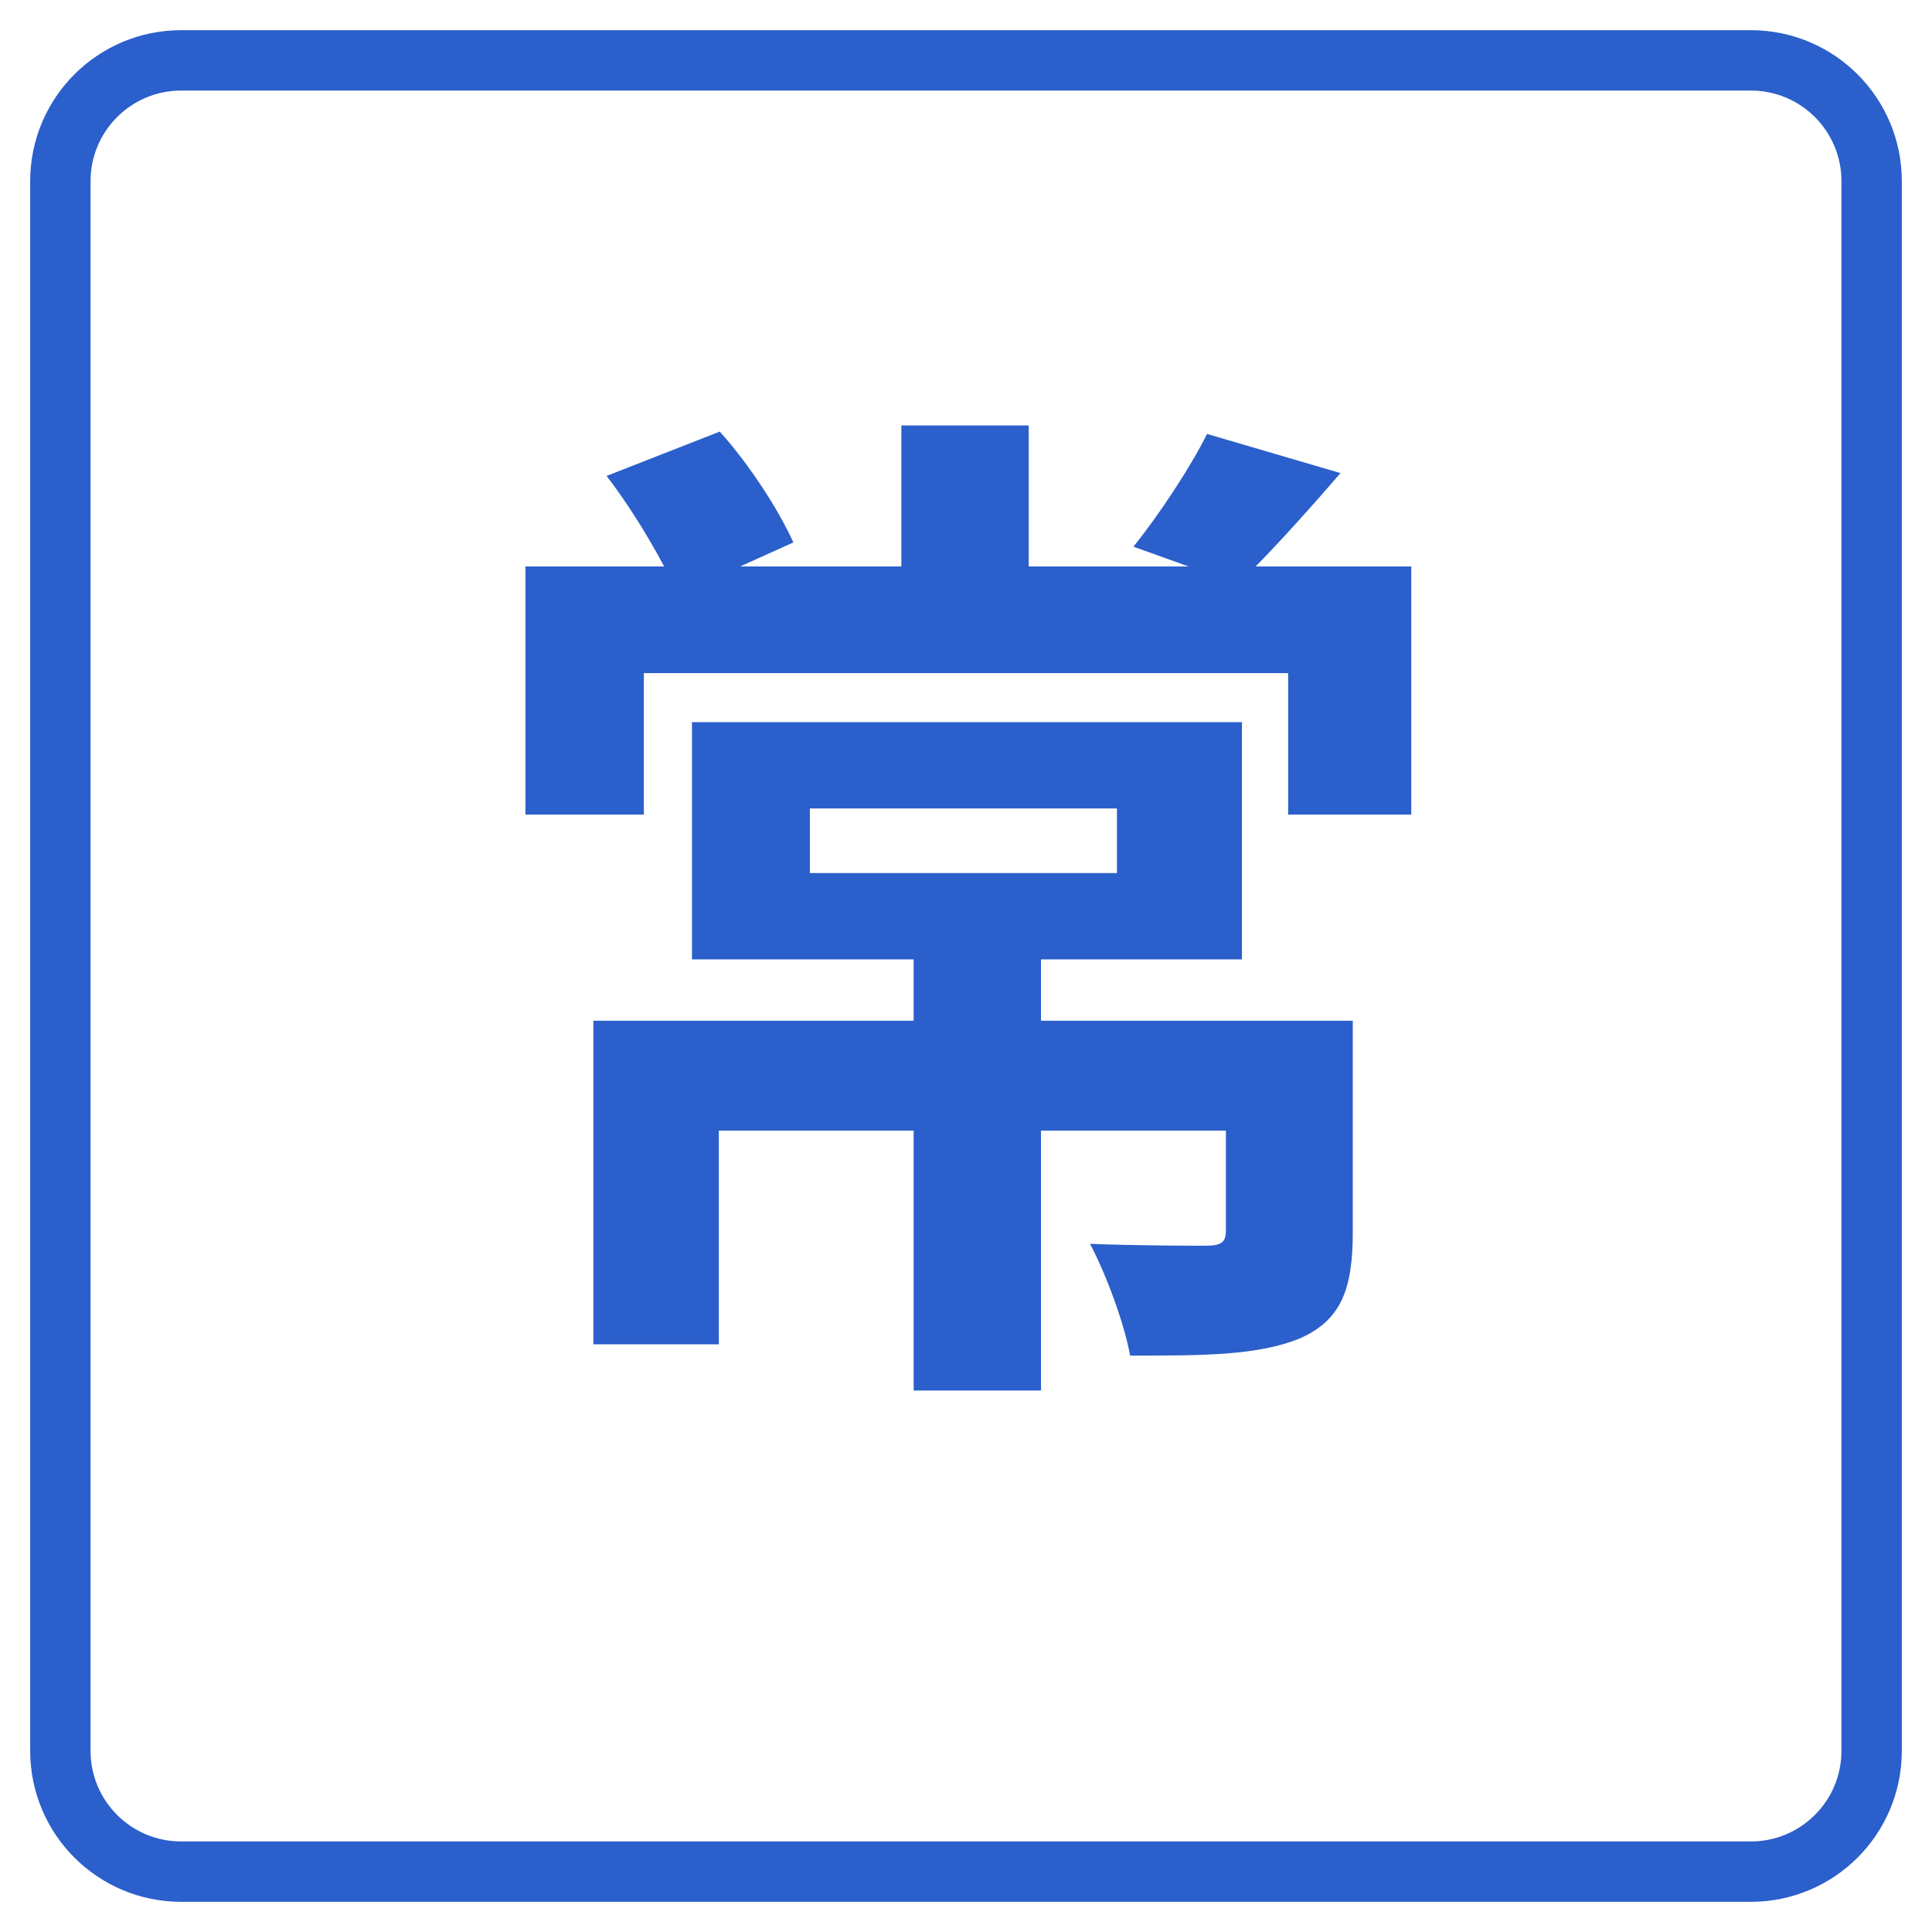
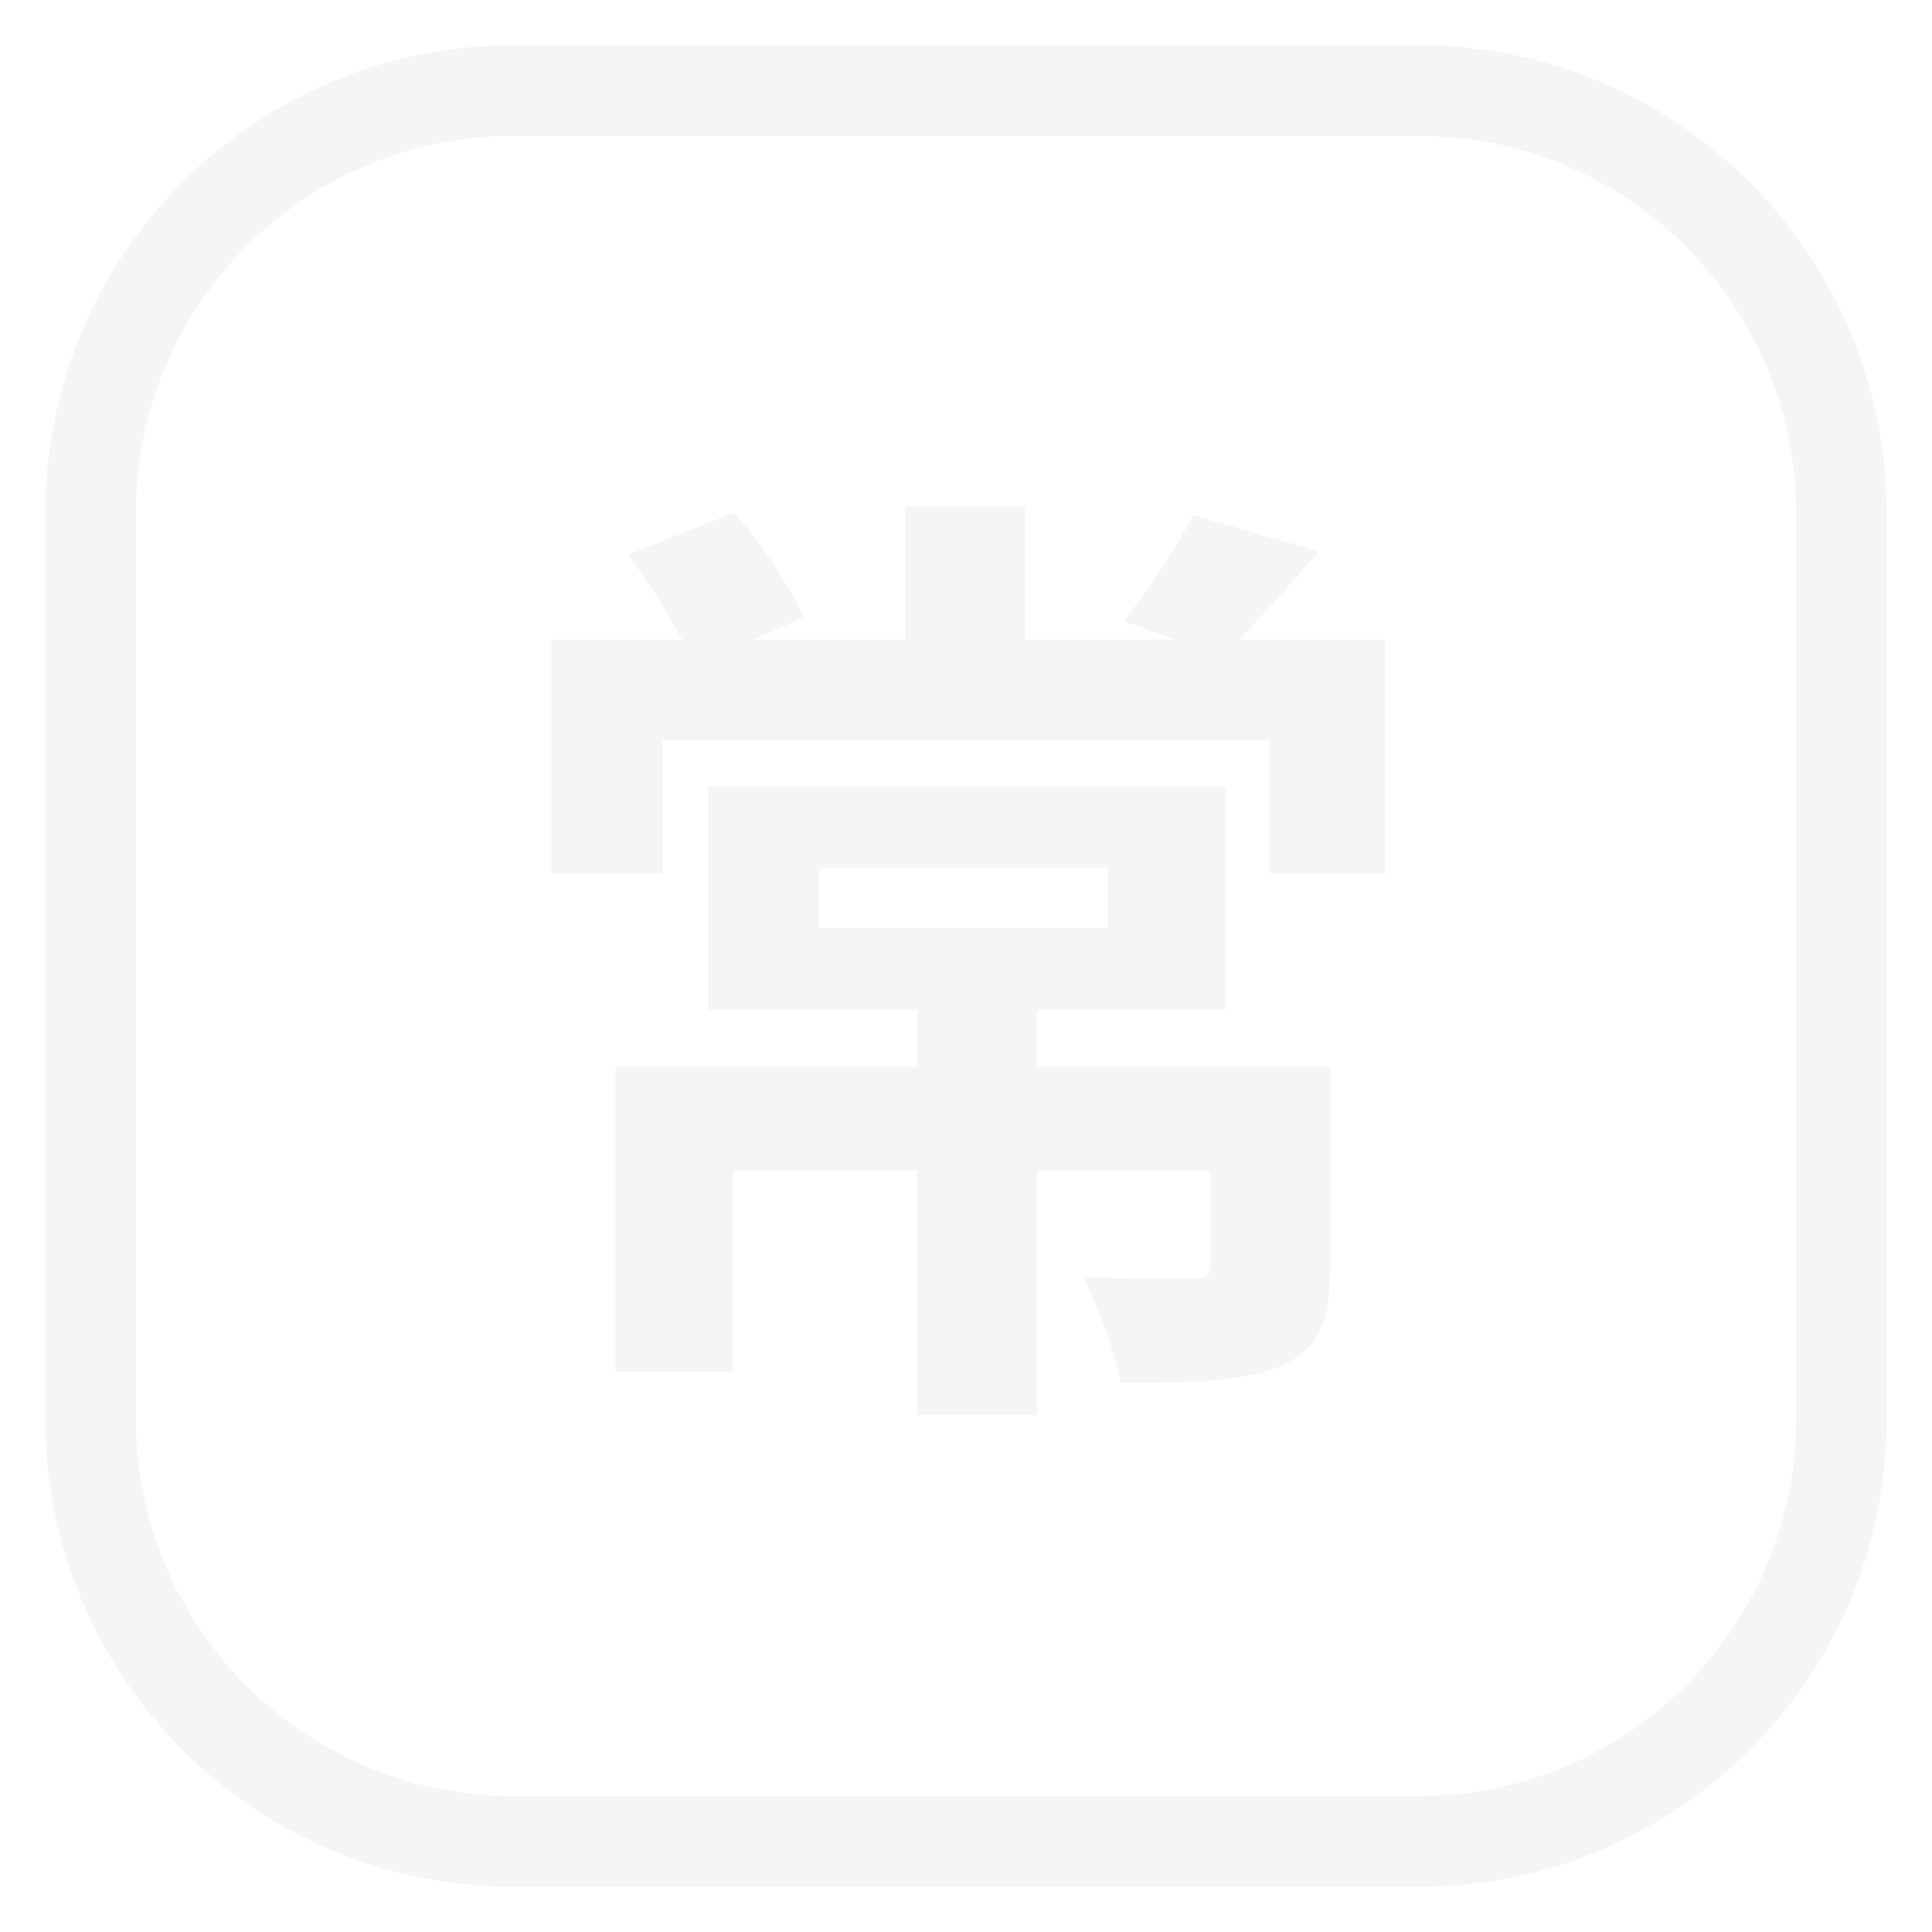
<svg xmlns="http://www.w3.org/2000/svg" viewBox="0 0 64 64" role="img" aria-label="ToWhats Inc. logo placeholder">
-   <rect x="2" y="2" width="60" height="60" rx="4" fill="none" stroke="#2b5fcb" stroke-width="2" />
-   <text x="32" y="43" font-family="'Noto Serif JP','Hiragino Mincho ProN',serif" font-size="34" font-weight="700" text-anchor="middle" fill="#2b5fcb">常</text>
+   <rect x="3" y="3" width="58" height="58" rx="14" fill="none" stroke="#f5f5f7" stroke-width="3" />
+   <text x="32" y="44" font-family="-apple-system,'Hiragino Sans','Noto Sans JP',sans-serif" font-size="32" font-weight="700" text-anchor="middle" fill="#f5f5f7">常</text>
</svg>
